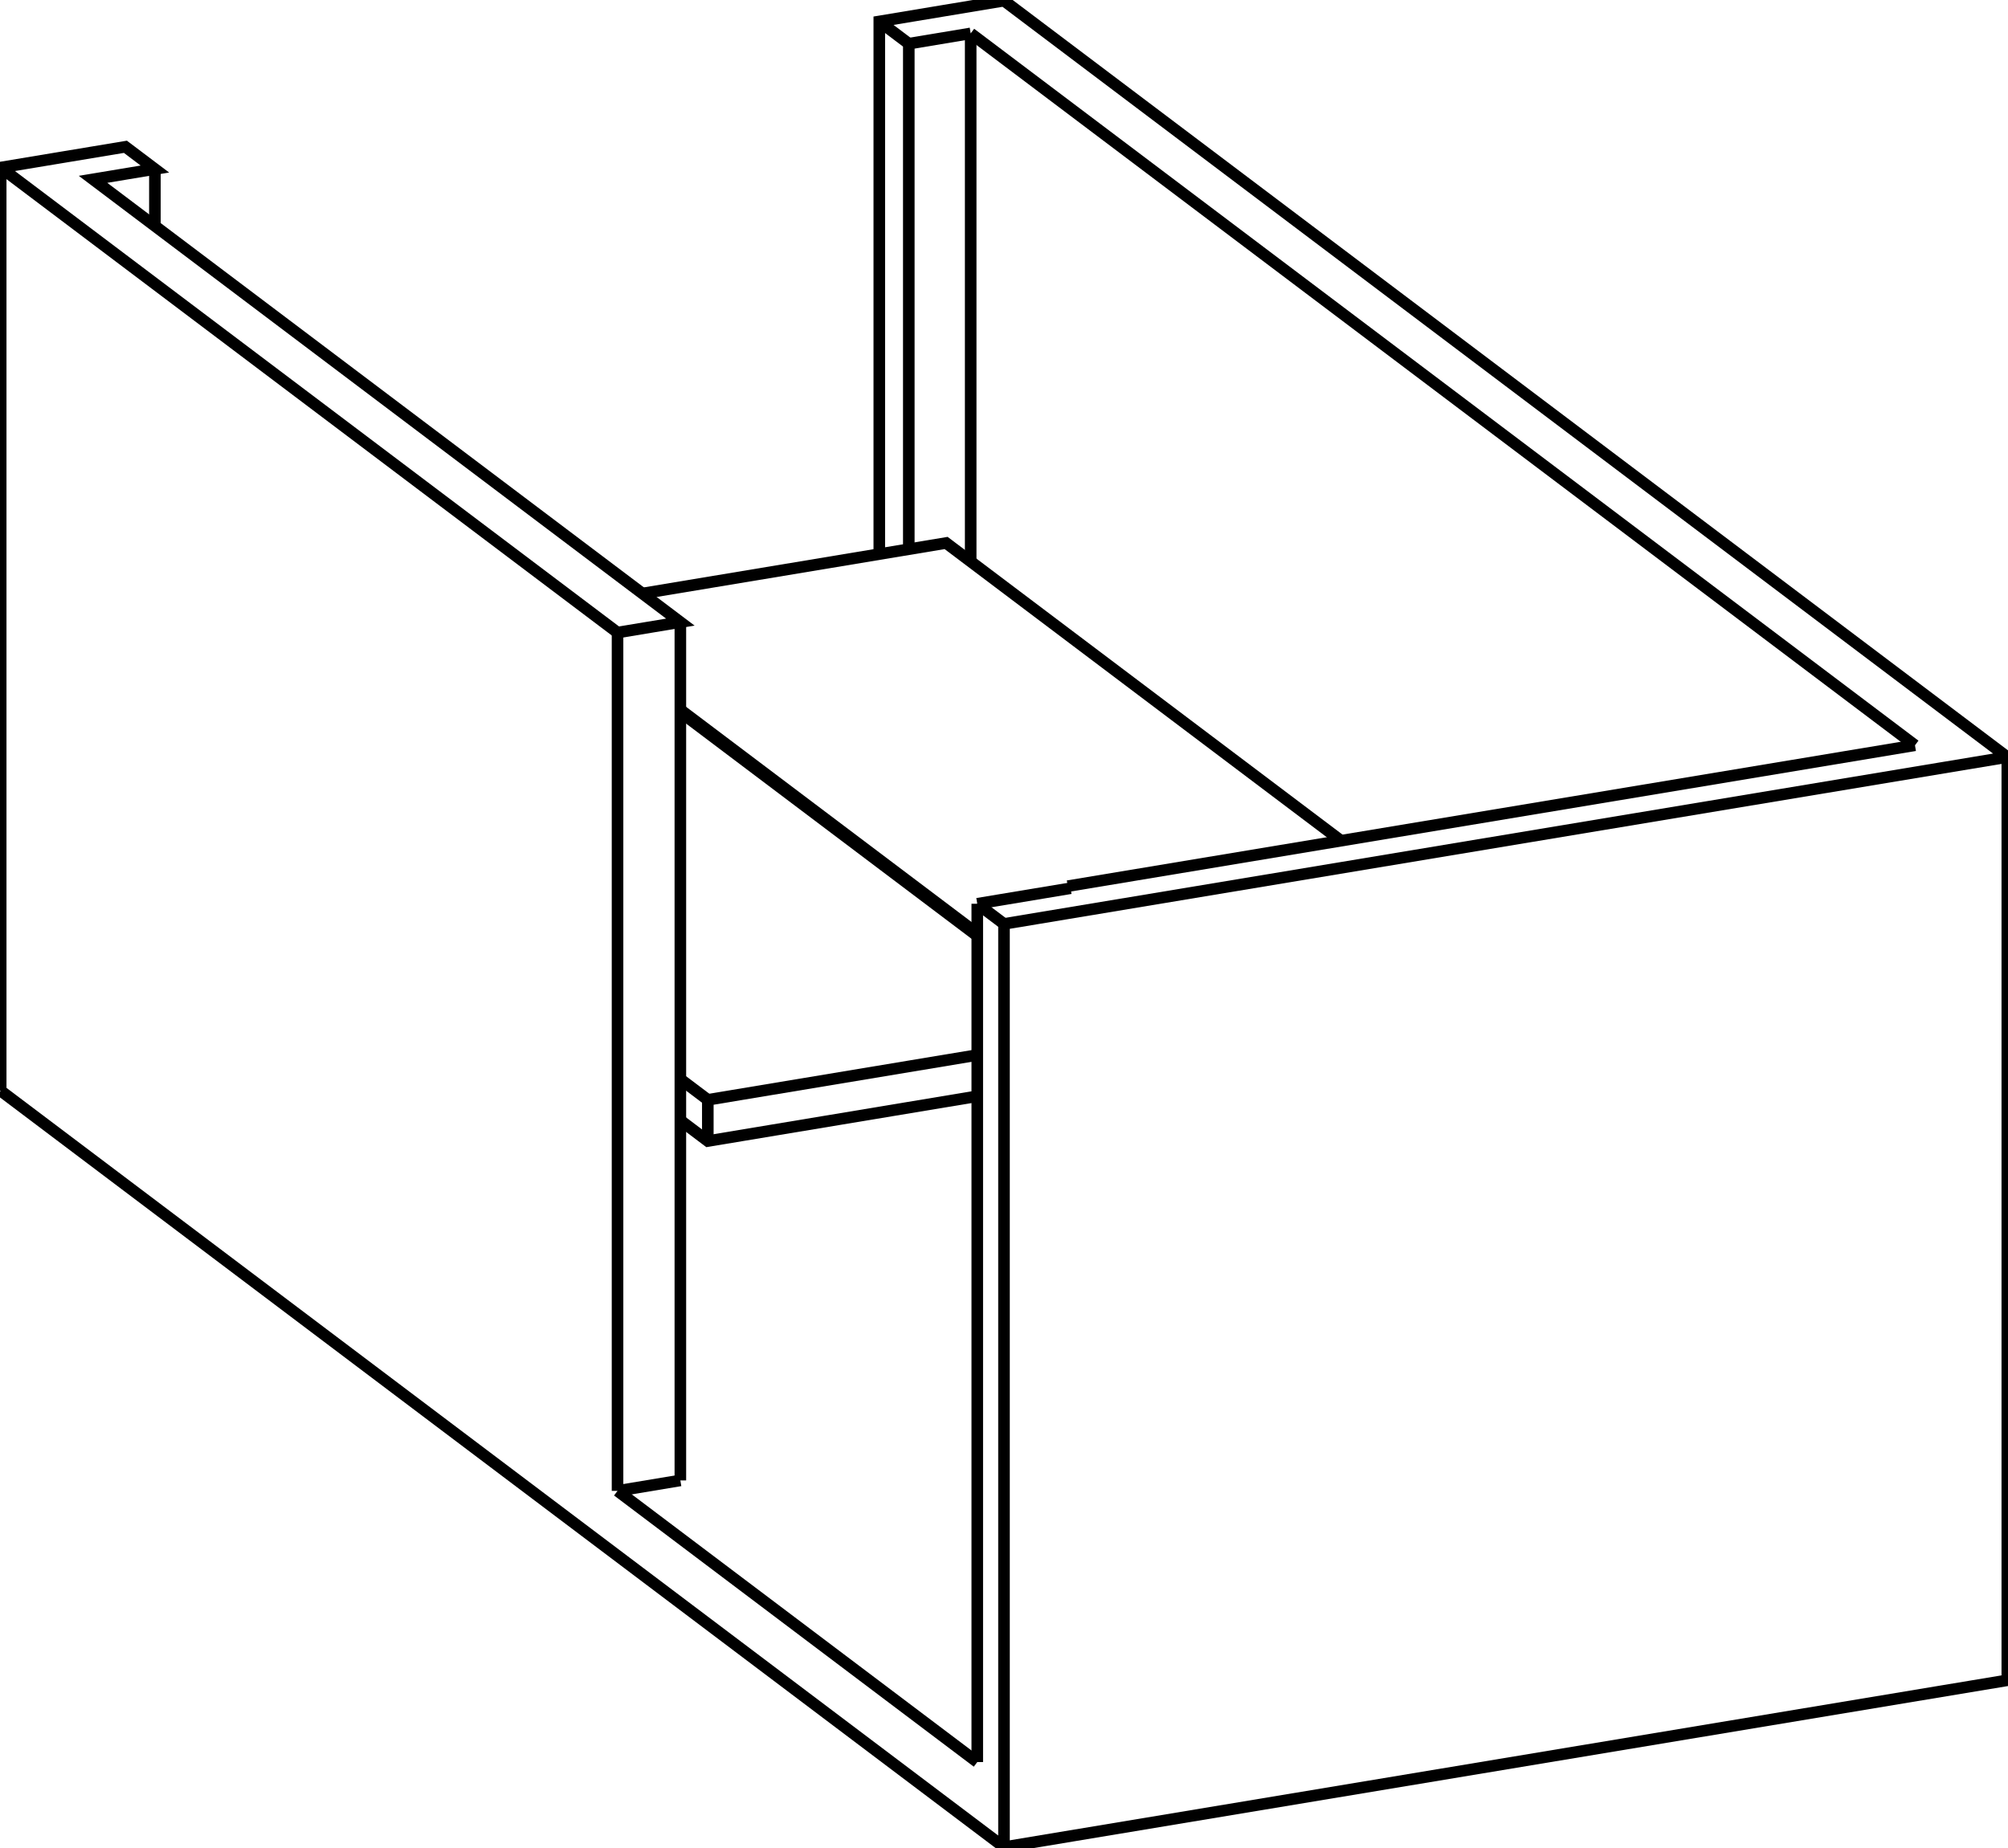
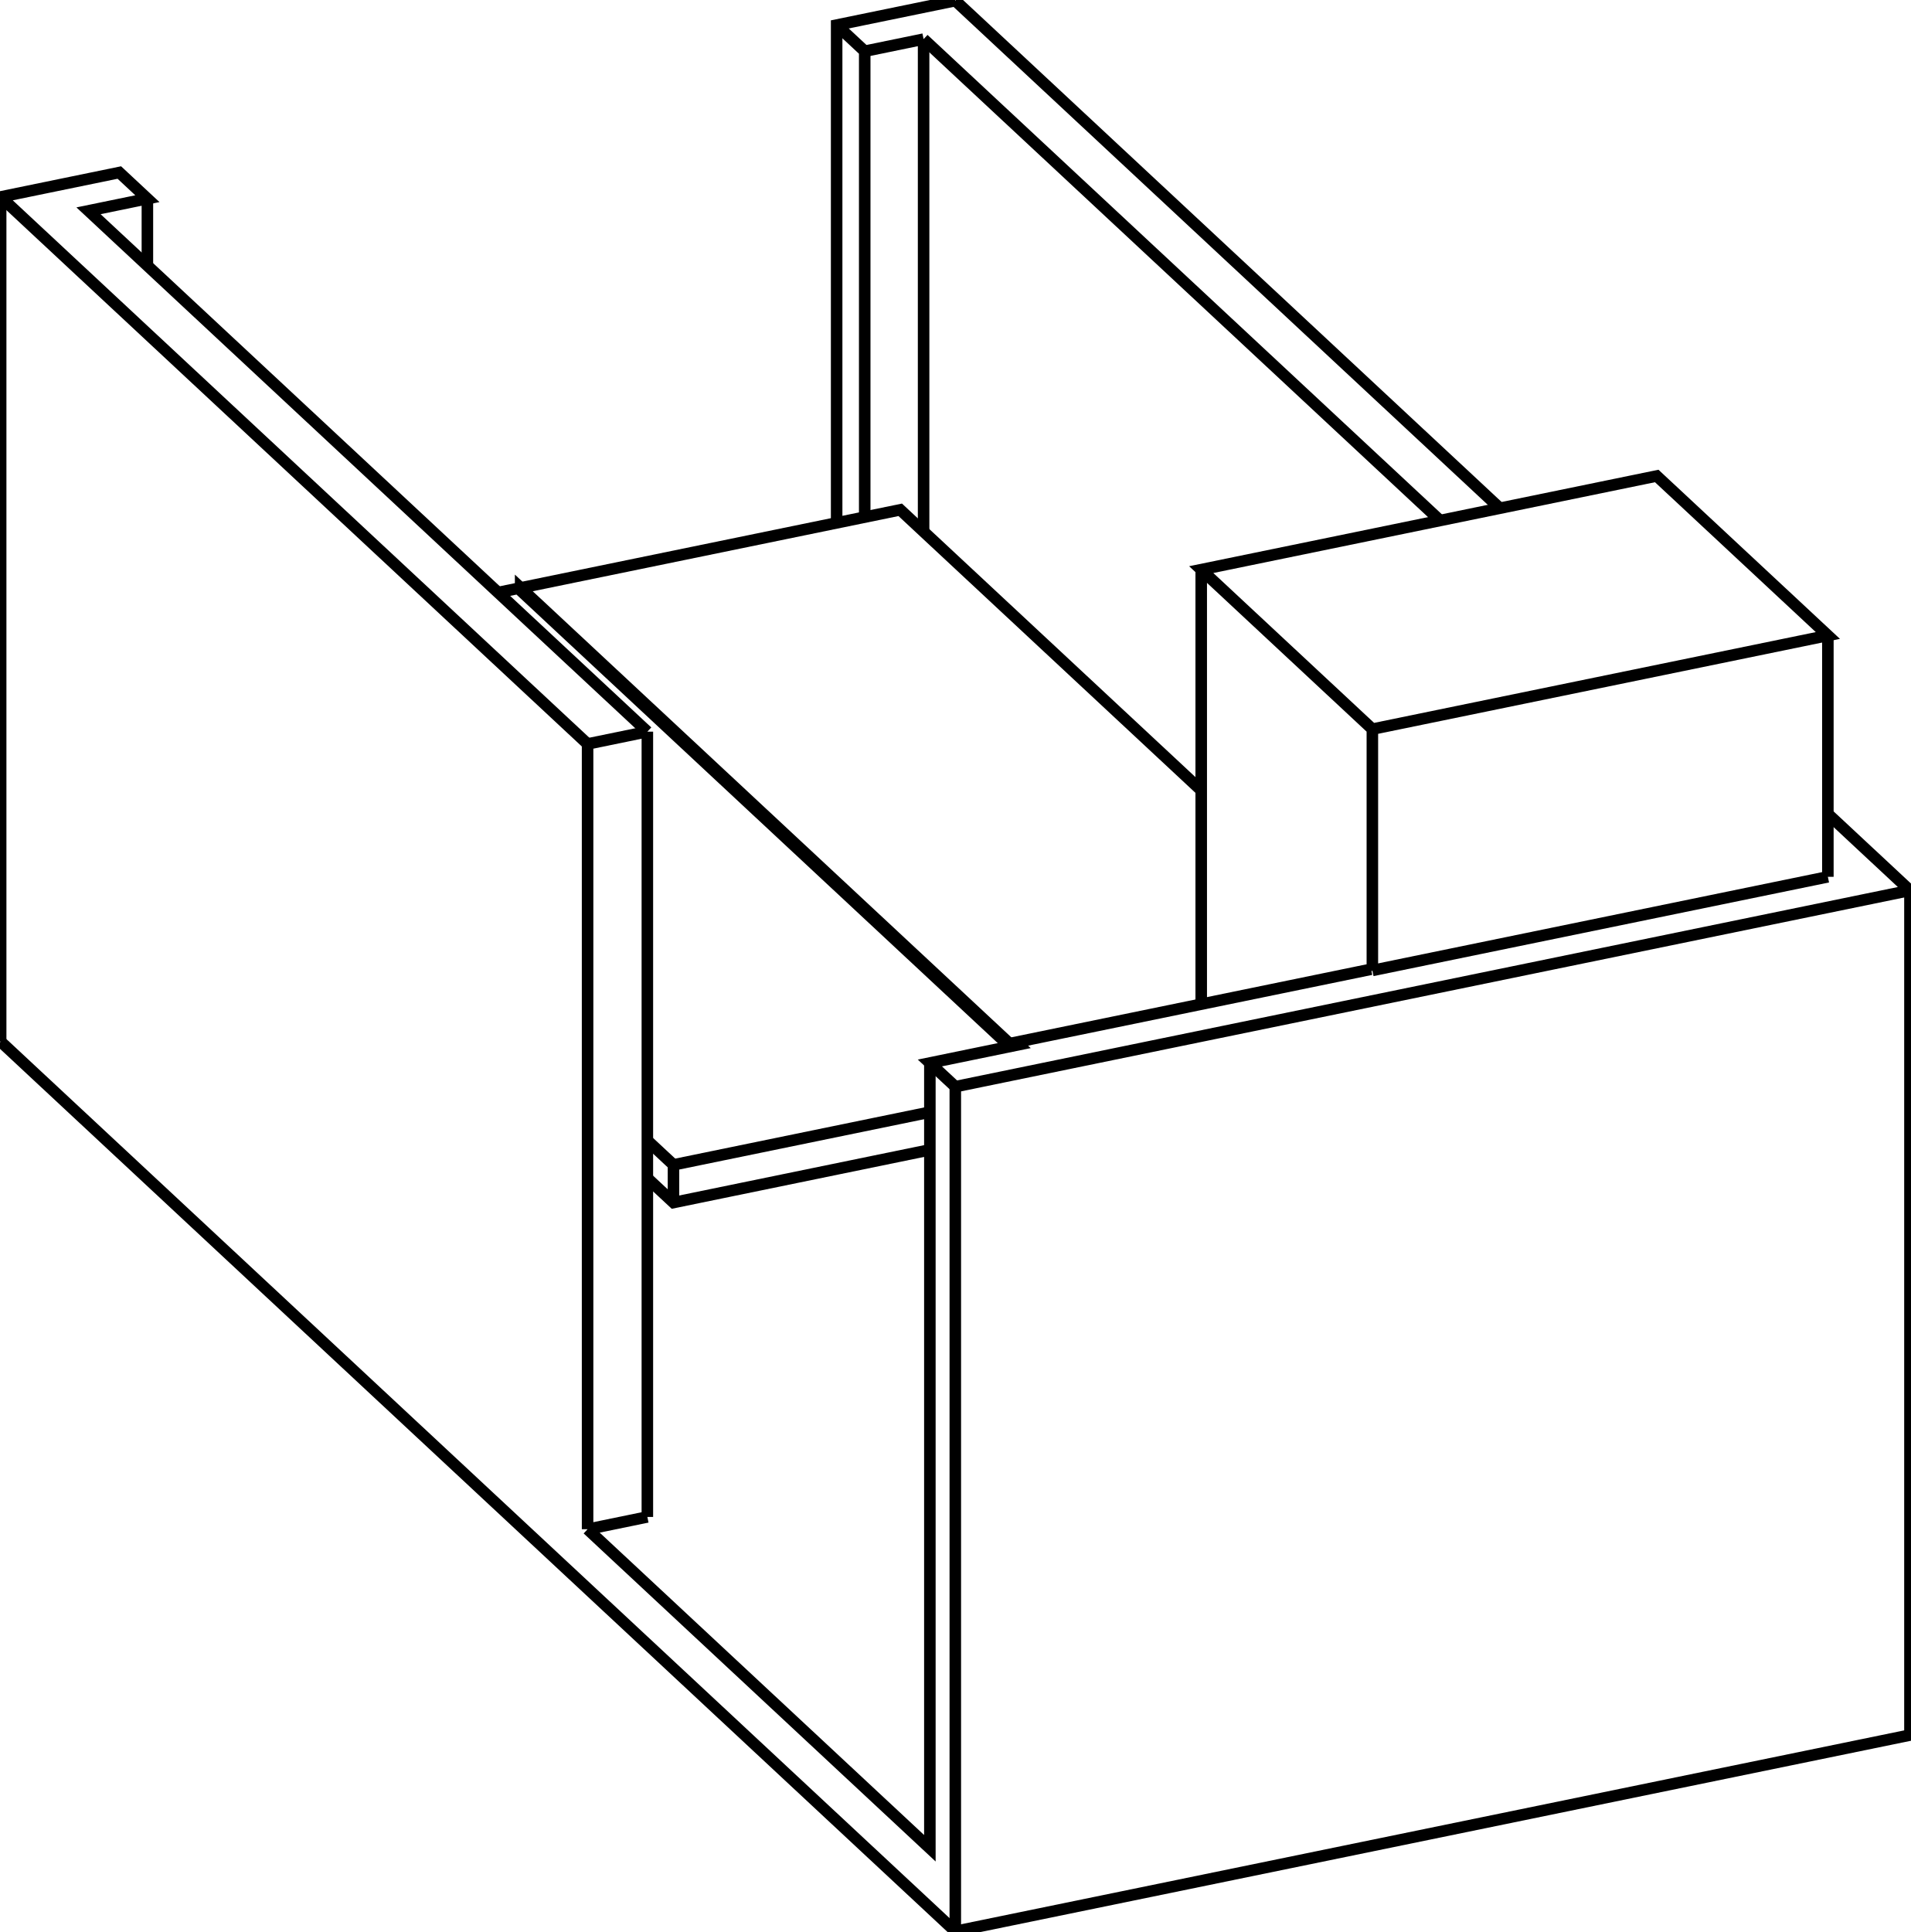
- <svg xmlns="http://www.w3.org/2000/svg" version="1.1" viewBox="-1446.517 -1331.242 2893.034 2662.484" fill="none" stroke="black" stroke-width="0.6%" vector-effect="non-scaling-stroke">
-   <path d="M -1445.517 240.39 L 0 1330.242 L 0 0 L 1445.517 -240.39 L 0 -1330.242 L -179.671 -1300.363 L -179.671 -532.852" />
-   <path d="M -38.514 -29.038 L 0 0" />
-   <path d="M -38.514 1207.683 L -38.514 -29.038" />
-   <path d="M -556.799 816.921 L -38.514 1207.683" />
-   <path d="M -556.799 -419.8 L -556.799 816.921" />
-   <path d="M -1445.517 -1089.852 L -556.799 -419.8 L -466.284 -434.853 L -1312.492 -1072.854 L -1223.336 -1087.681 L -1265.846 -1119.731 L -1445.517 -1089.852 Z" />
-   <path d="M -1445.517 240.39 L -1445.517 -1089.852" />
-   <path d="M 0 1330.242 L 1445.517 1089.852 L 1445.517 -240.39" />
-   <path d="M 95.9 -51.391 L -38.514 -29.038" />
-   <path d="M 91.904 -54.404 L 95.9 -51.391" />
-   <path d="M 1312.492 -257.389 L 91.904 -54.404" />
-   <path d="M -48.004 -1283.139 L 1312.492 -257.389" />
-   <path d="M -137.161 -1268.312 L -48.004 -1283.139" />
-   <path d="M -179.671 -1300.363 L -137.161 -1268.312 L -137.161 -539.921" />
-   <path d="M -466.284 801.869 L -556.799 816.921" />
-   <path d="M -466.284 -434.853 L -466.284 801.869" />
-   <path d="M 91.904 -50.727 L 91.904 -54.404" />
-   <path d="M -48.004 -522.181 L -48.004 -1283.139" />
-   <path d="M -1223.336 -1005.634 L -1223.336 -1087.681" />
-   <path d="M -426.729 312.859 L -426.729 253.473 L -38.514 188.913" />
-   <path d="M -466.284 283.037 L -426.729 312.859 L -38.514 248.299" />
-   <path d="M -466.284 223.651 L -426.729 253.473" />
-   <path d="M -38.514 17.238 L -466.284 -305.281" />
-   <path d="M -466.284 -308.613 L -38.514 13.906" />
-   <path d="M 485.592 -119.874 L -83.393 -548.863 L -520.981 -476.092" />
+ <svg xmlns="http://www.w3.org/2000/svg" version="1.1" viewBox="-1446.517 -1279.912 2893.034 2925.227" fill="none" stroke="black" stroke-width="0.6%" vector-effect="non-scaling-stroke">
+   <path d="M 631.516 189.454 L 629.56 187.632 L 91.904 298.155 L 95.9 301.879 L -38.514 329.51 L 0 365.403 L 1445.517 68.256 L 1321.237 -47.569" />
+   <path d="M 631.516 189.454 L 631.516 -175.949 L 1321.237 -317.732 L 1062.094 -559.243 L 372.373 -417.46 L 631.516 -175.949" />
+   <path d="M 372.373 240.5 L 372.373 -417.46" />
+   <path d="M -556.799 1035.487 L -38.514 1518.509 L -38.514 329.51" />
+   <path d="M -466.284 1016.881 L -556.799 1035.487" />
+   <path d="M 91.904 302.7 L 91.904 298.155" />
+   <path d="M 1321.237 47.672 L 631.516 189.454" />
+   <path d="M -48.004 -1220.687 L 734.08 -491.814" />
+   <path d="M -137.161 -1202.36 L -48.004 -1220.687" />
+   <path d="M -179.671 -1241.978 L -137.161 -1202.36 L -137.161 -496.95" />
+   <path d="M 0 -1278.912 L -179.671 -1241.978 L -179.671 -488.211" />
+   <path d="M 824.594 -510.421 L 0 -1278.912" />
+   <path d="M 1321.237 47.672 L 1321.237 -317.732" />
+   <path d="M -466.284 -172.119 L -466.284 1016.881" />
+   <path d="M -466.284 -172.119 L -1312.492 -960.753 L -1223.336 -979.081 L -1265.846 -1018.699 L -1445.517 -981.765 L -556.799 -153.512 L -556.799 1035.487" />
+   <path d="M -1223.336 -877.663 L -1223.336 -979.081" />
+   <path d="M -1445.517 297.147 L -1445.517 -981.765" />
+   <path d="M -48.004 -475.021 L -48.004 -1220.687" />
+   <path d="M -1445.517 297.147 L 0 1644.315 L 1445.517 1347.168 L 1445.517 68.256" />
+   <path d="M 0 1644.315 L 0 365.403" />
+   <path d="M -556.799 -153.512 L -466.284 -172.119" />
+   <path d="M -426.729 540.861 L -426.729 483.767 L -38.514 403.964" />
+   <path d="M -466.284 503.997 L -426.729 540.861 L -38.514 461.058" />
+   <path d="M -466.284 446.903 L -426.729 483.767" />
+   <path d="M 82.586 304.616 L -661.781 -389.106 L -692.367 -382.819" />
+   <path d="M -658.161 -385.732 L -658.161 -389.851 L 86.206 303.871" />
+   <path d="M 372.373 -83.245 L -83.393 -508.003 L -658.161 -389.851" />
</svg>
